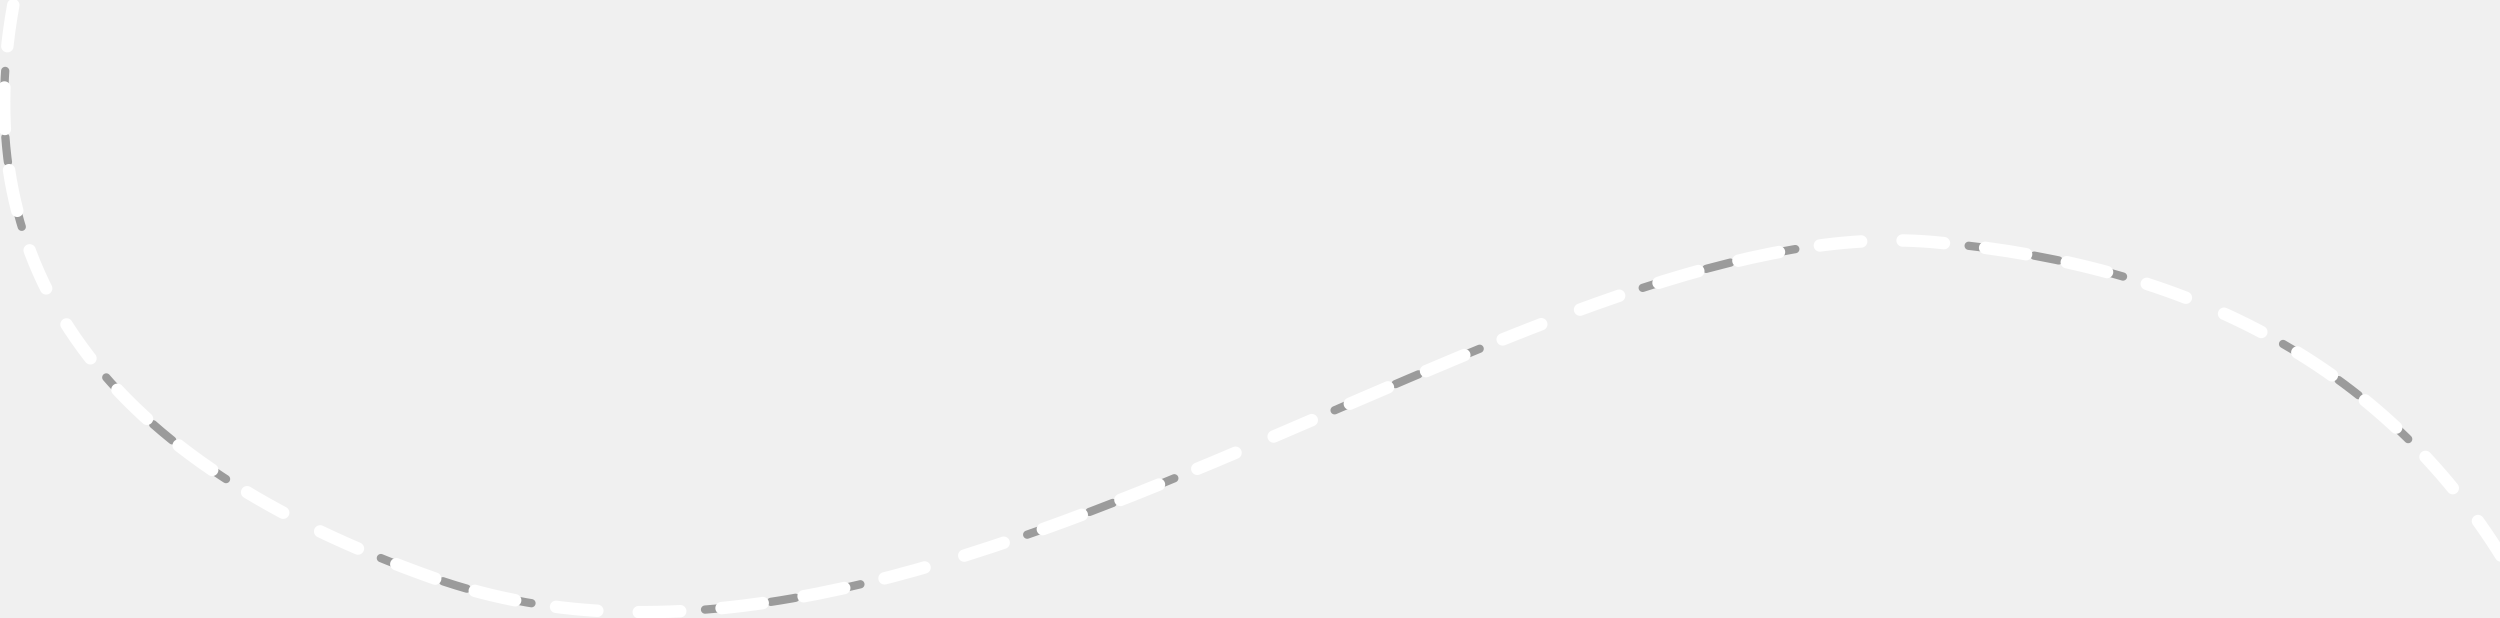
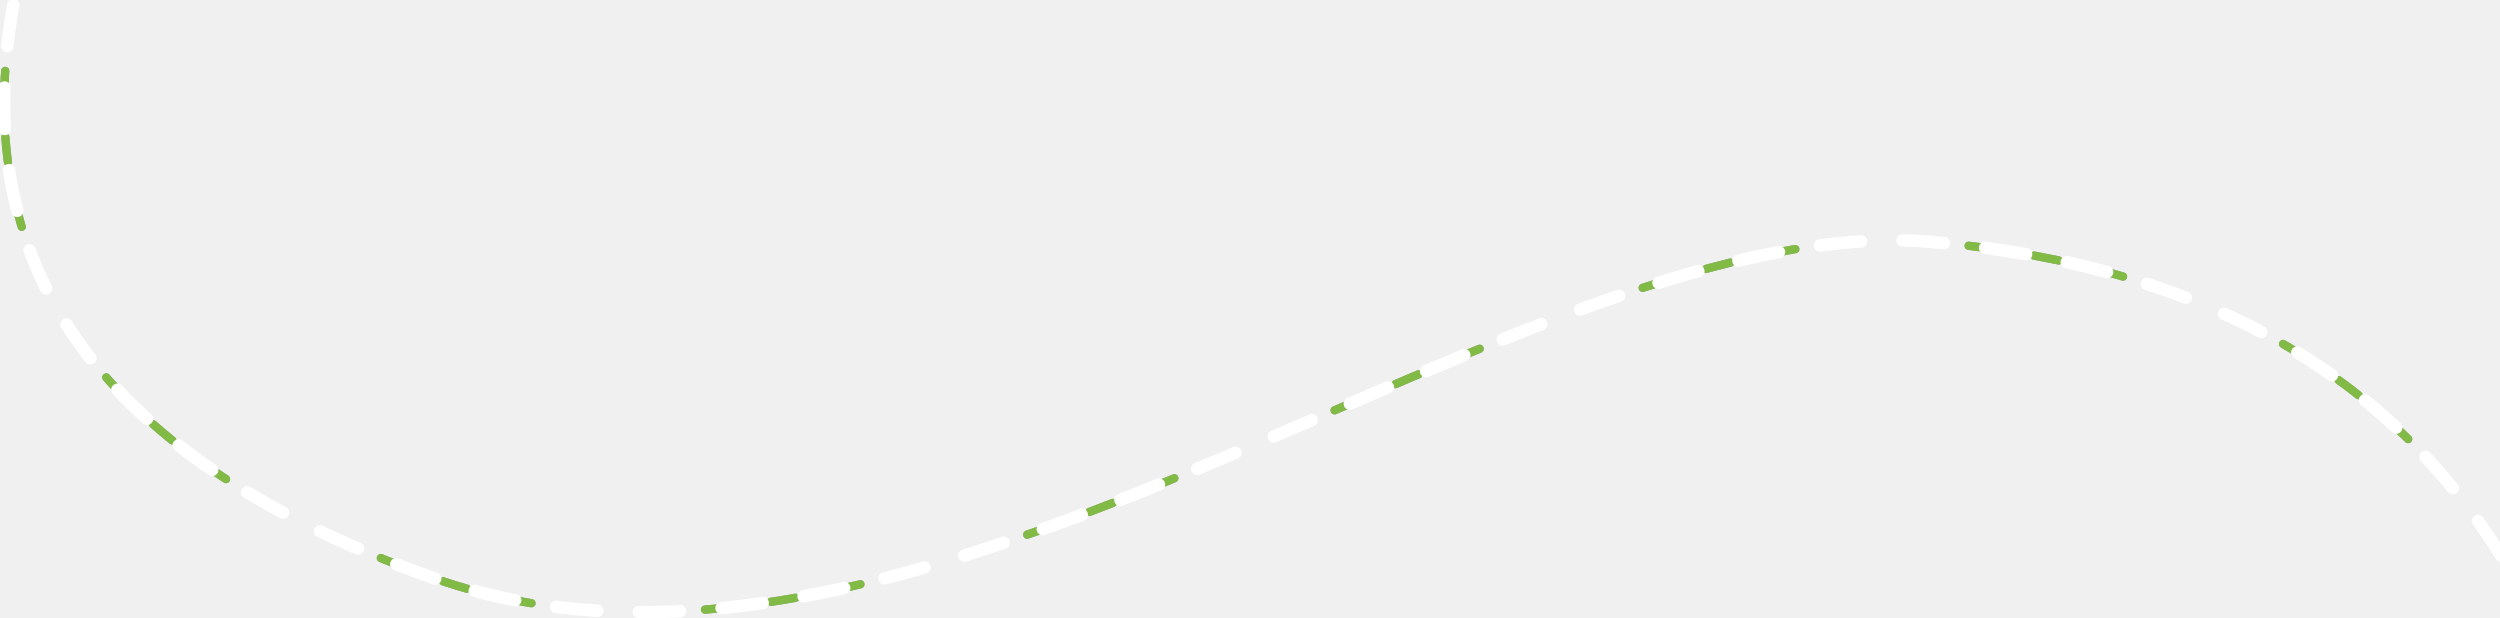
<svg xmlns="http://www.w3.org/2000/svg" id="step-path-1" class="step-path step-path-1" width="603" height="149" viewBox="0 0 603 149">
-   <path class="fill" fill="none" fill-rule="evenodd" stroke="#9B9B9B" stroke-dasharray="6,10" stroke-linecap="round" stroke-width="2" d="M3.204 1.241C-8.33 65.34 25.408 111.381 104.42 139.37c118.516 41.98 263.455-89.666 362.006-80.971 65.7 5.796 112.379 32.787 140.036 80.97" />
+   <path class="default" fill="none" fill-rule="evenodd" stroke="#9B9B9B" stroke-dasharray="6,10" stroke-linecap="round" stroke-width="2" d="M3.204 1.241C-8.33 65.34 25.408 111.381 104.42 139.37c118.516 41.98 263.455-89.666 362.006-80.971 65.7 5.796 112.379 32.787 140.036 80.97" />
+   <path class="fill" fill="none" fill-rule="evenodd" stroke="#81BB46" stroke-dasharray="6,10" stroke-linecap="round" stroke-width="2" d="M3.204 1.241C-8.33 65.34 25.408 111.381 104.42 139.37c118.516 41.98 263.455-89.666 362.006-80.971 65.7 5.796 112.379 32.787 140.036 80.97" />
  <path fill="none" fill-rule="evenodd" stroke="#FFFFFF" stroke-dasharray="10" stroke-linecap="round" stroke-width="3" d="M3.204 1.241C-8.33 65.34 25.408 111.381 104.42 139.37c118.516 41.98 263.455-89.666 362.006-80.971 65.7 5.796 112.379 32.787 140.036 80.97" />
</svg>
